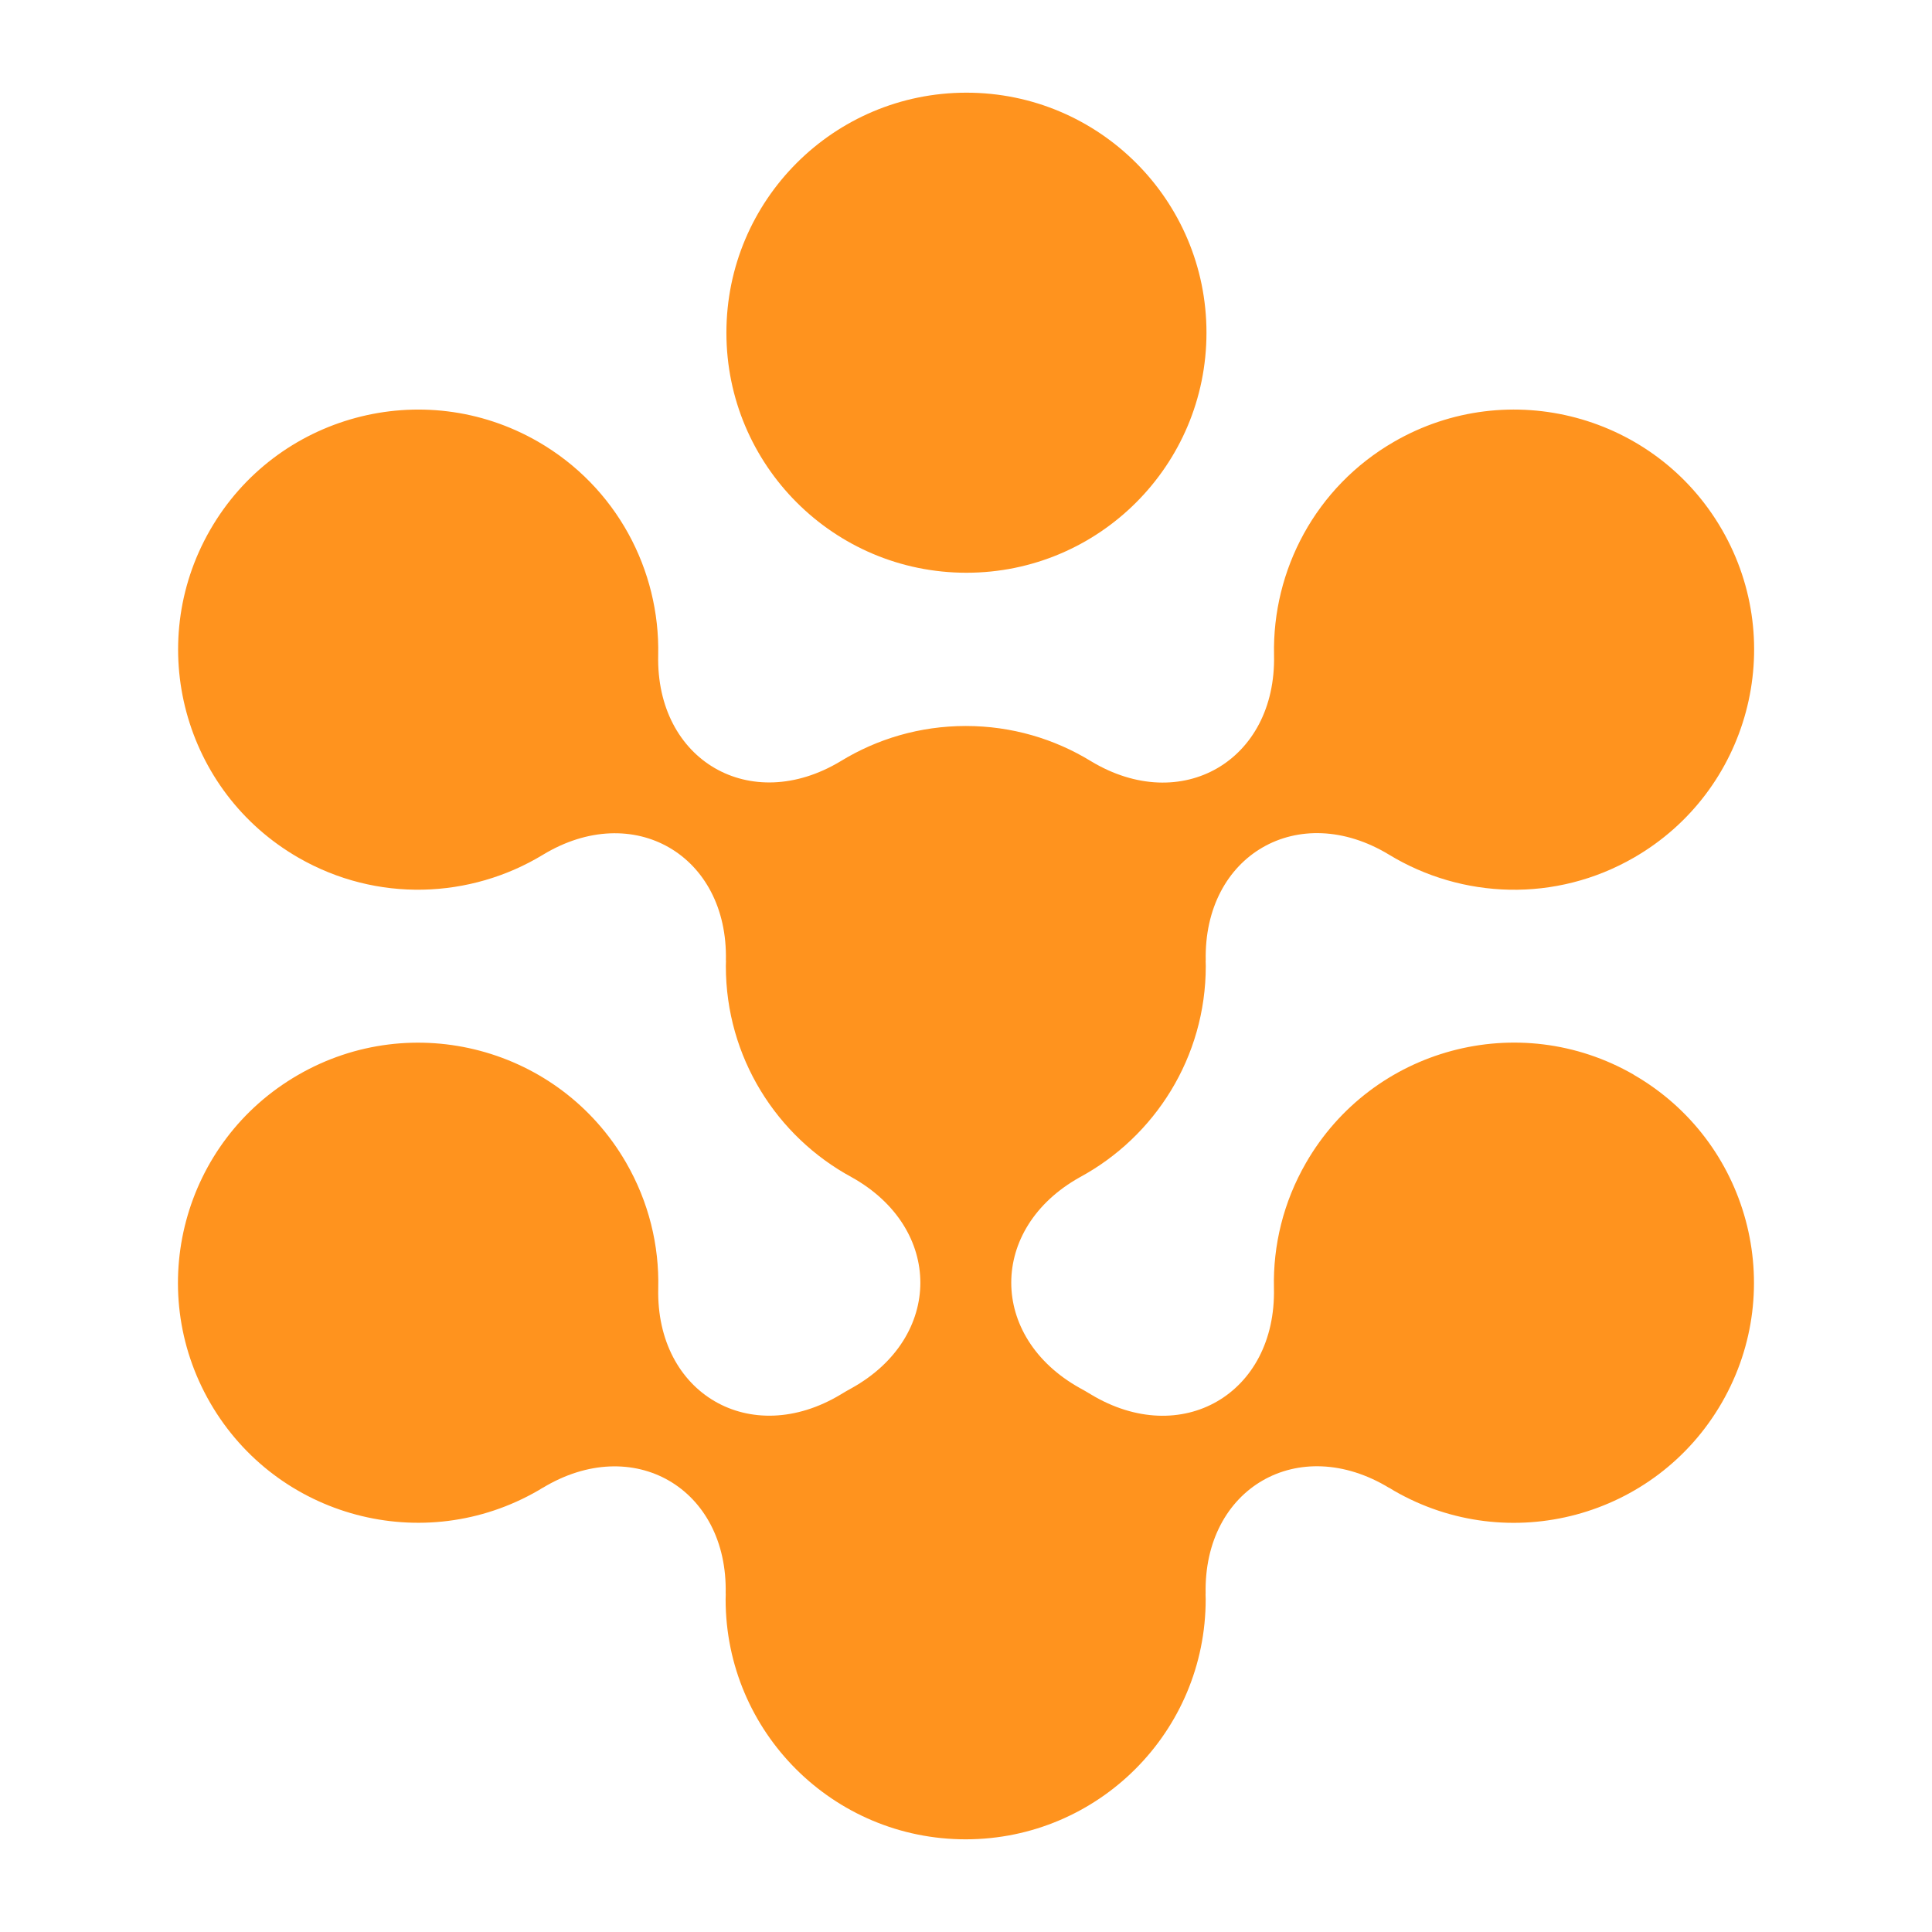
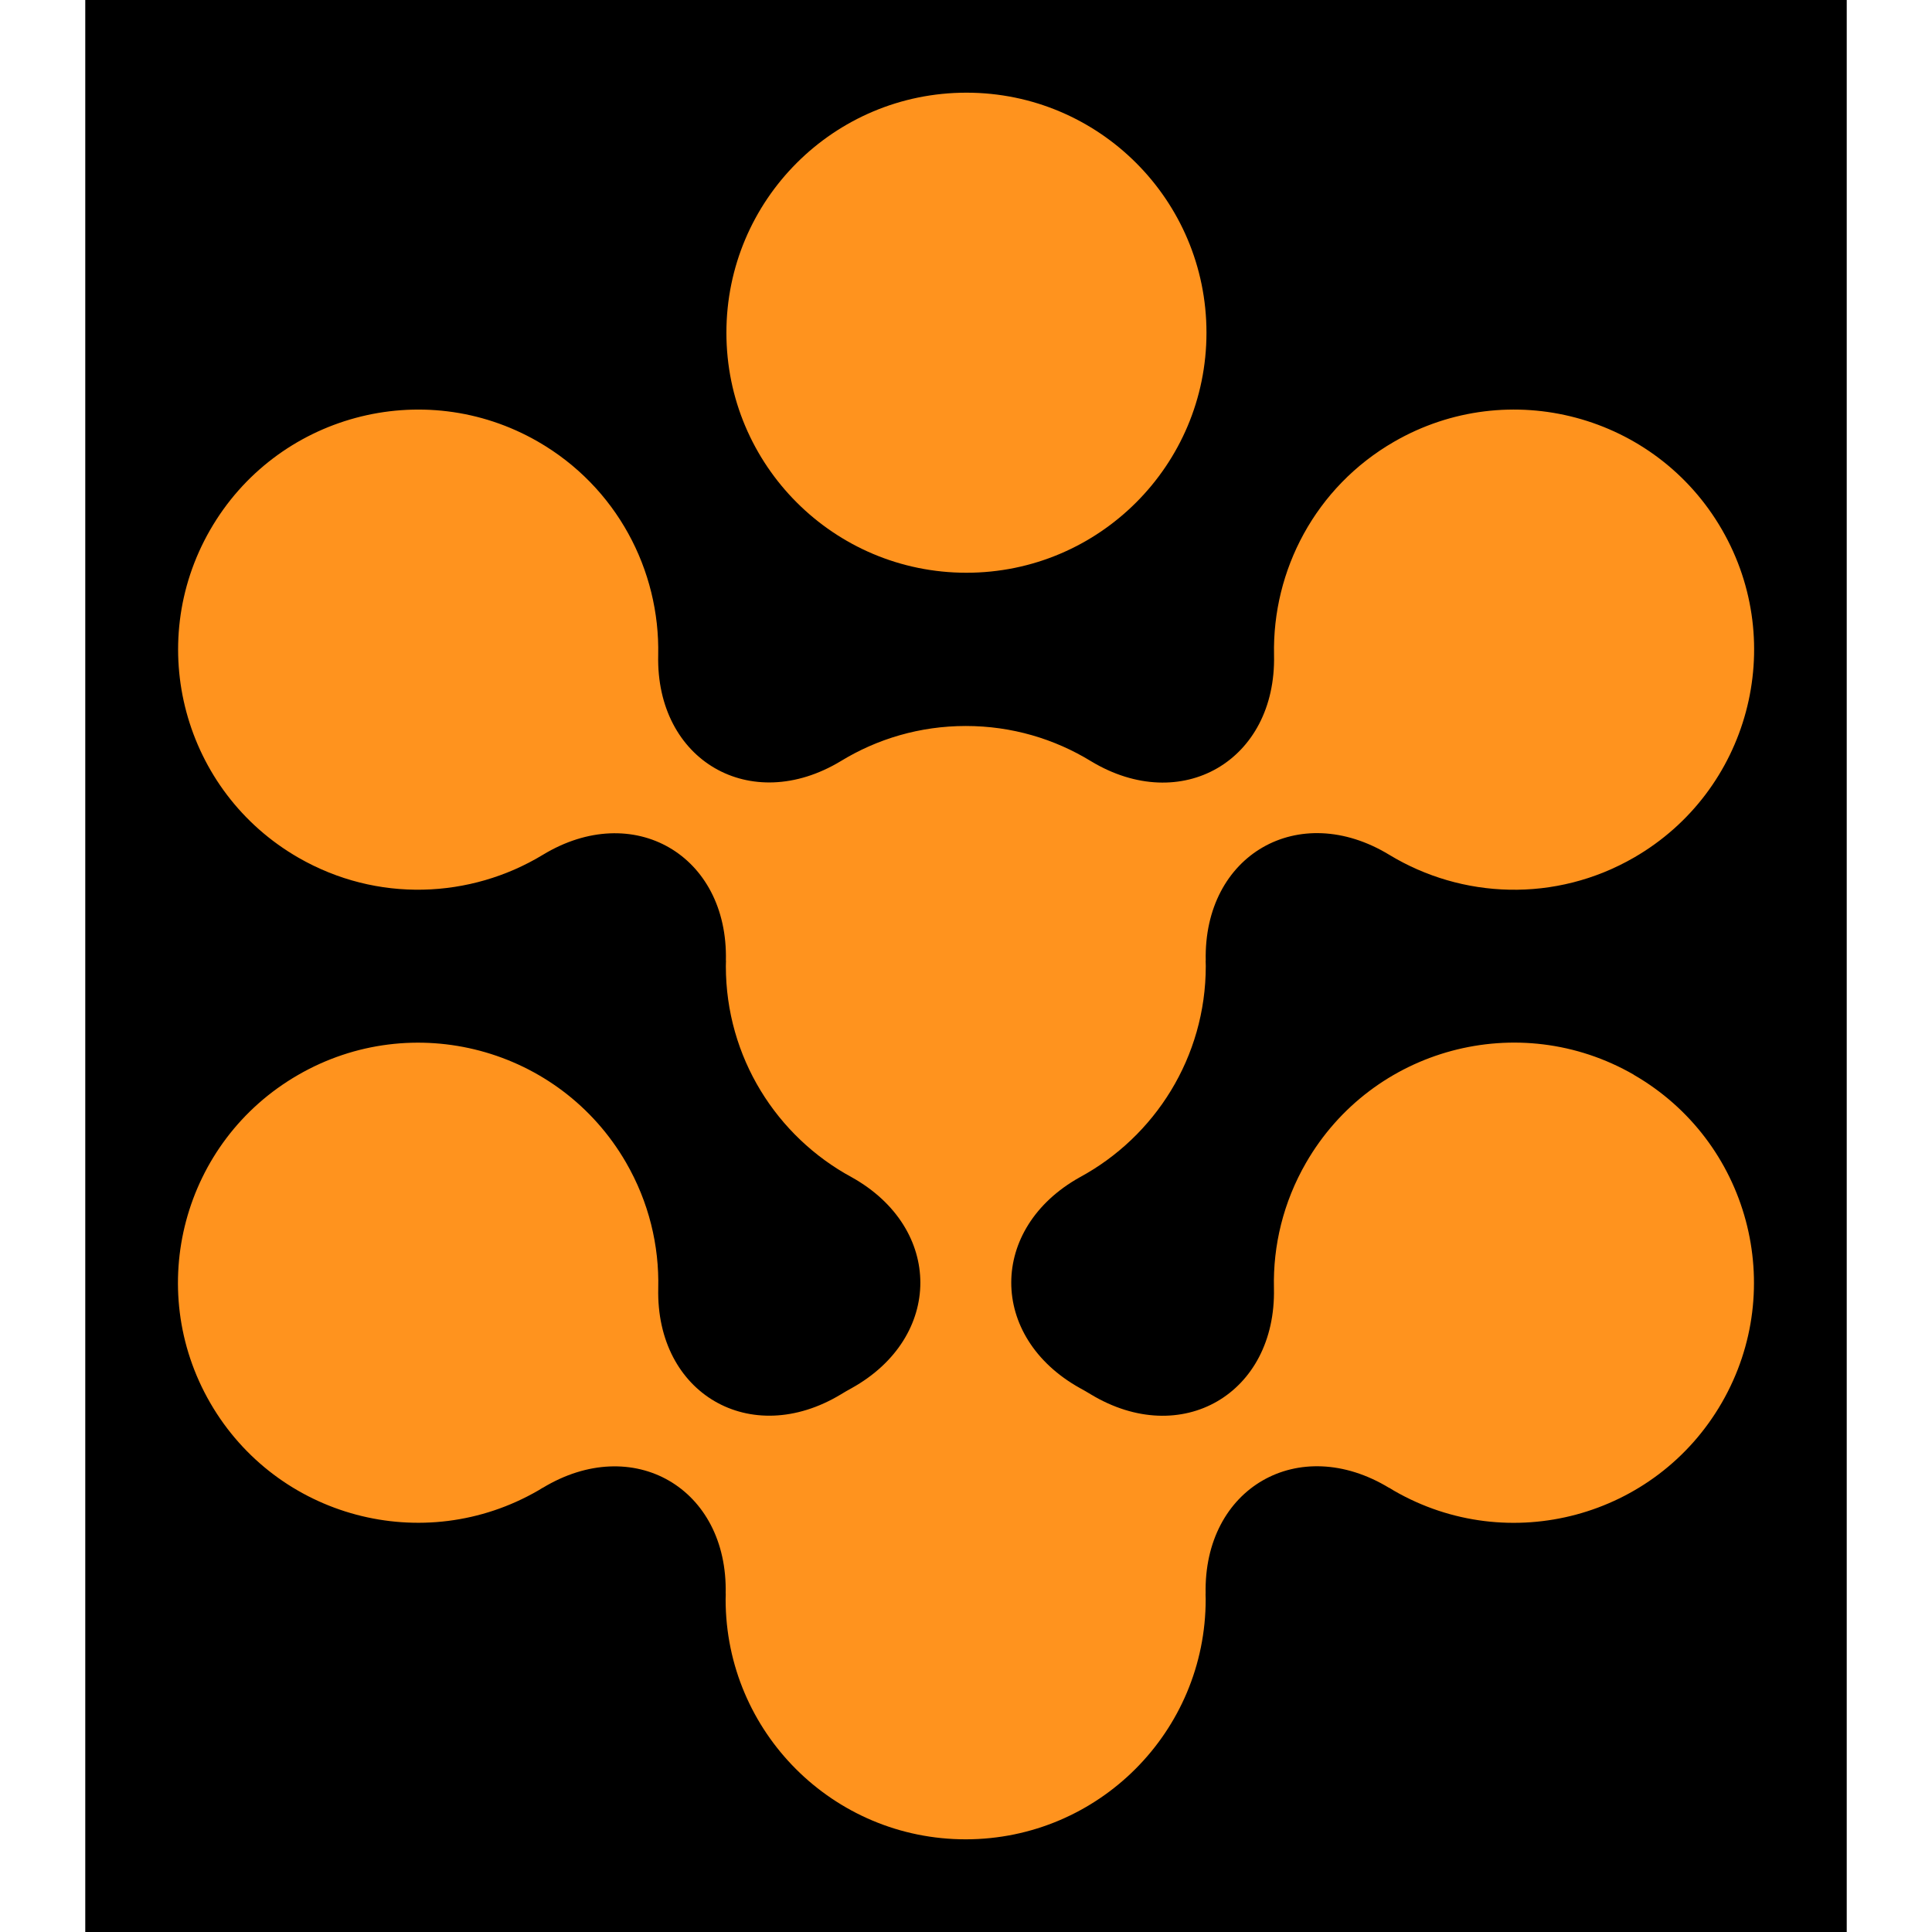
<svg xmlns="http://www.w3.org/2000/svg" width="512" height="512" id="Layer_2" viewBox="-20 -20 380.13 416.93">
-   <rect width="100%" height="100%" fill="#000000" fill-opacity="0" />
+   <rect x="-20" y="-20" width="380.13" height="416.93" fill="#000000" />
  <defs>
    <style>.cls-1{fill:#ff931e;}</style>
  </defs>
  <g id="Layer_1-2">
    <g>
      <circle class="cls-1" cx="170.16" cy="51.8" r="51.8" />
      <path class="cls-1" d="M314.19,211.93c-24.79-14.29-56.46-5.78-70.75,19.01-4.92,8.53-7.13,17.87-6.92,27.04h0c.52,22.83-20.01,34.71-39.53,22.92-.77-.47-1.56-.93-2.36-1.36-19.74-11.02-19.73-34.49,.02-45.5,16.17-8.76,27.16-25.89,27.16-45.57,0-.4-.02-.79-.03-1.18l.02,.03c-.51-22.86,20.07-34.73,39.61-22.85h0c15.65,9.5,35.87,10.39,52.84,.58,24.77-14.31,33.25-46,18.94-70.77-14.31-24.77-46-33.25-70.77-18.94-16.96,9.8-26.27,27.73-25.88,46.02h0c.51,22.81-20,34.68-39.5,22.91-7.87-4.82-17.11-7.6-27.01-7.6s-19.14,2.78-27,7.59c-19.46,11.73-39.91-.12-39.39-22.88h0c.4-18.33-8.96-36.3-25.97-46.09-24.8-14.26-56.47-5.72-70.73,19.08-14.26,24.8-5.72,56.47,19.08,70.73,16.95,9.75,37.11,8.84,52.73-.63h0c19.49-11.83,40.02,.03,39.5,22.83l.02-.03c0,.4-.03,.8-.03,1.21,0,19.69,10.98,36.81,27.16,45.57,19.76,11.02,19.75,34.52-.02,45.52-.8,.43-1.58,.89-2.35,1.36-19.46,11.71-39.9-.15-39.38-22.91h0c.22-9.21-2.01-18.6-6.96-27.16-14.34-24.76-46.03-33.2-70.79-18.87C1.09,226.32-7.35,258.01,6.98,282.77c14.34,24.76,46.03,33.2,70.79,18.87,.32-.19,.63-.39,.95-.58l-.03,.04c19.51-11.84,40.04,.03,39.51,22.84l.02-.03c0,.42-.03,.85-.03,1.27,.03,28.61,23.24,51.78,51.85,51.75,28.61-.03,51.78-23.24,51.75-51.85,0-.38-.02-.76-.03-1.14l.02,.03c-.52-22.87,20.07-34.75,39.62-22.87l-.03-.05c.36,.22,.7,.44,1.06,.65,24.79,14.29,56.46,5.78,70.75-19.01,14.29-24.79,5.78-56.46-19.01-70.75Z" />
    </g>
  </g>
</svg>
